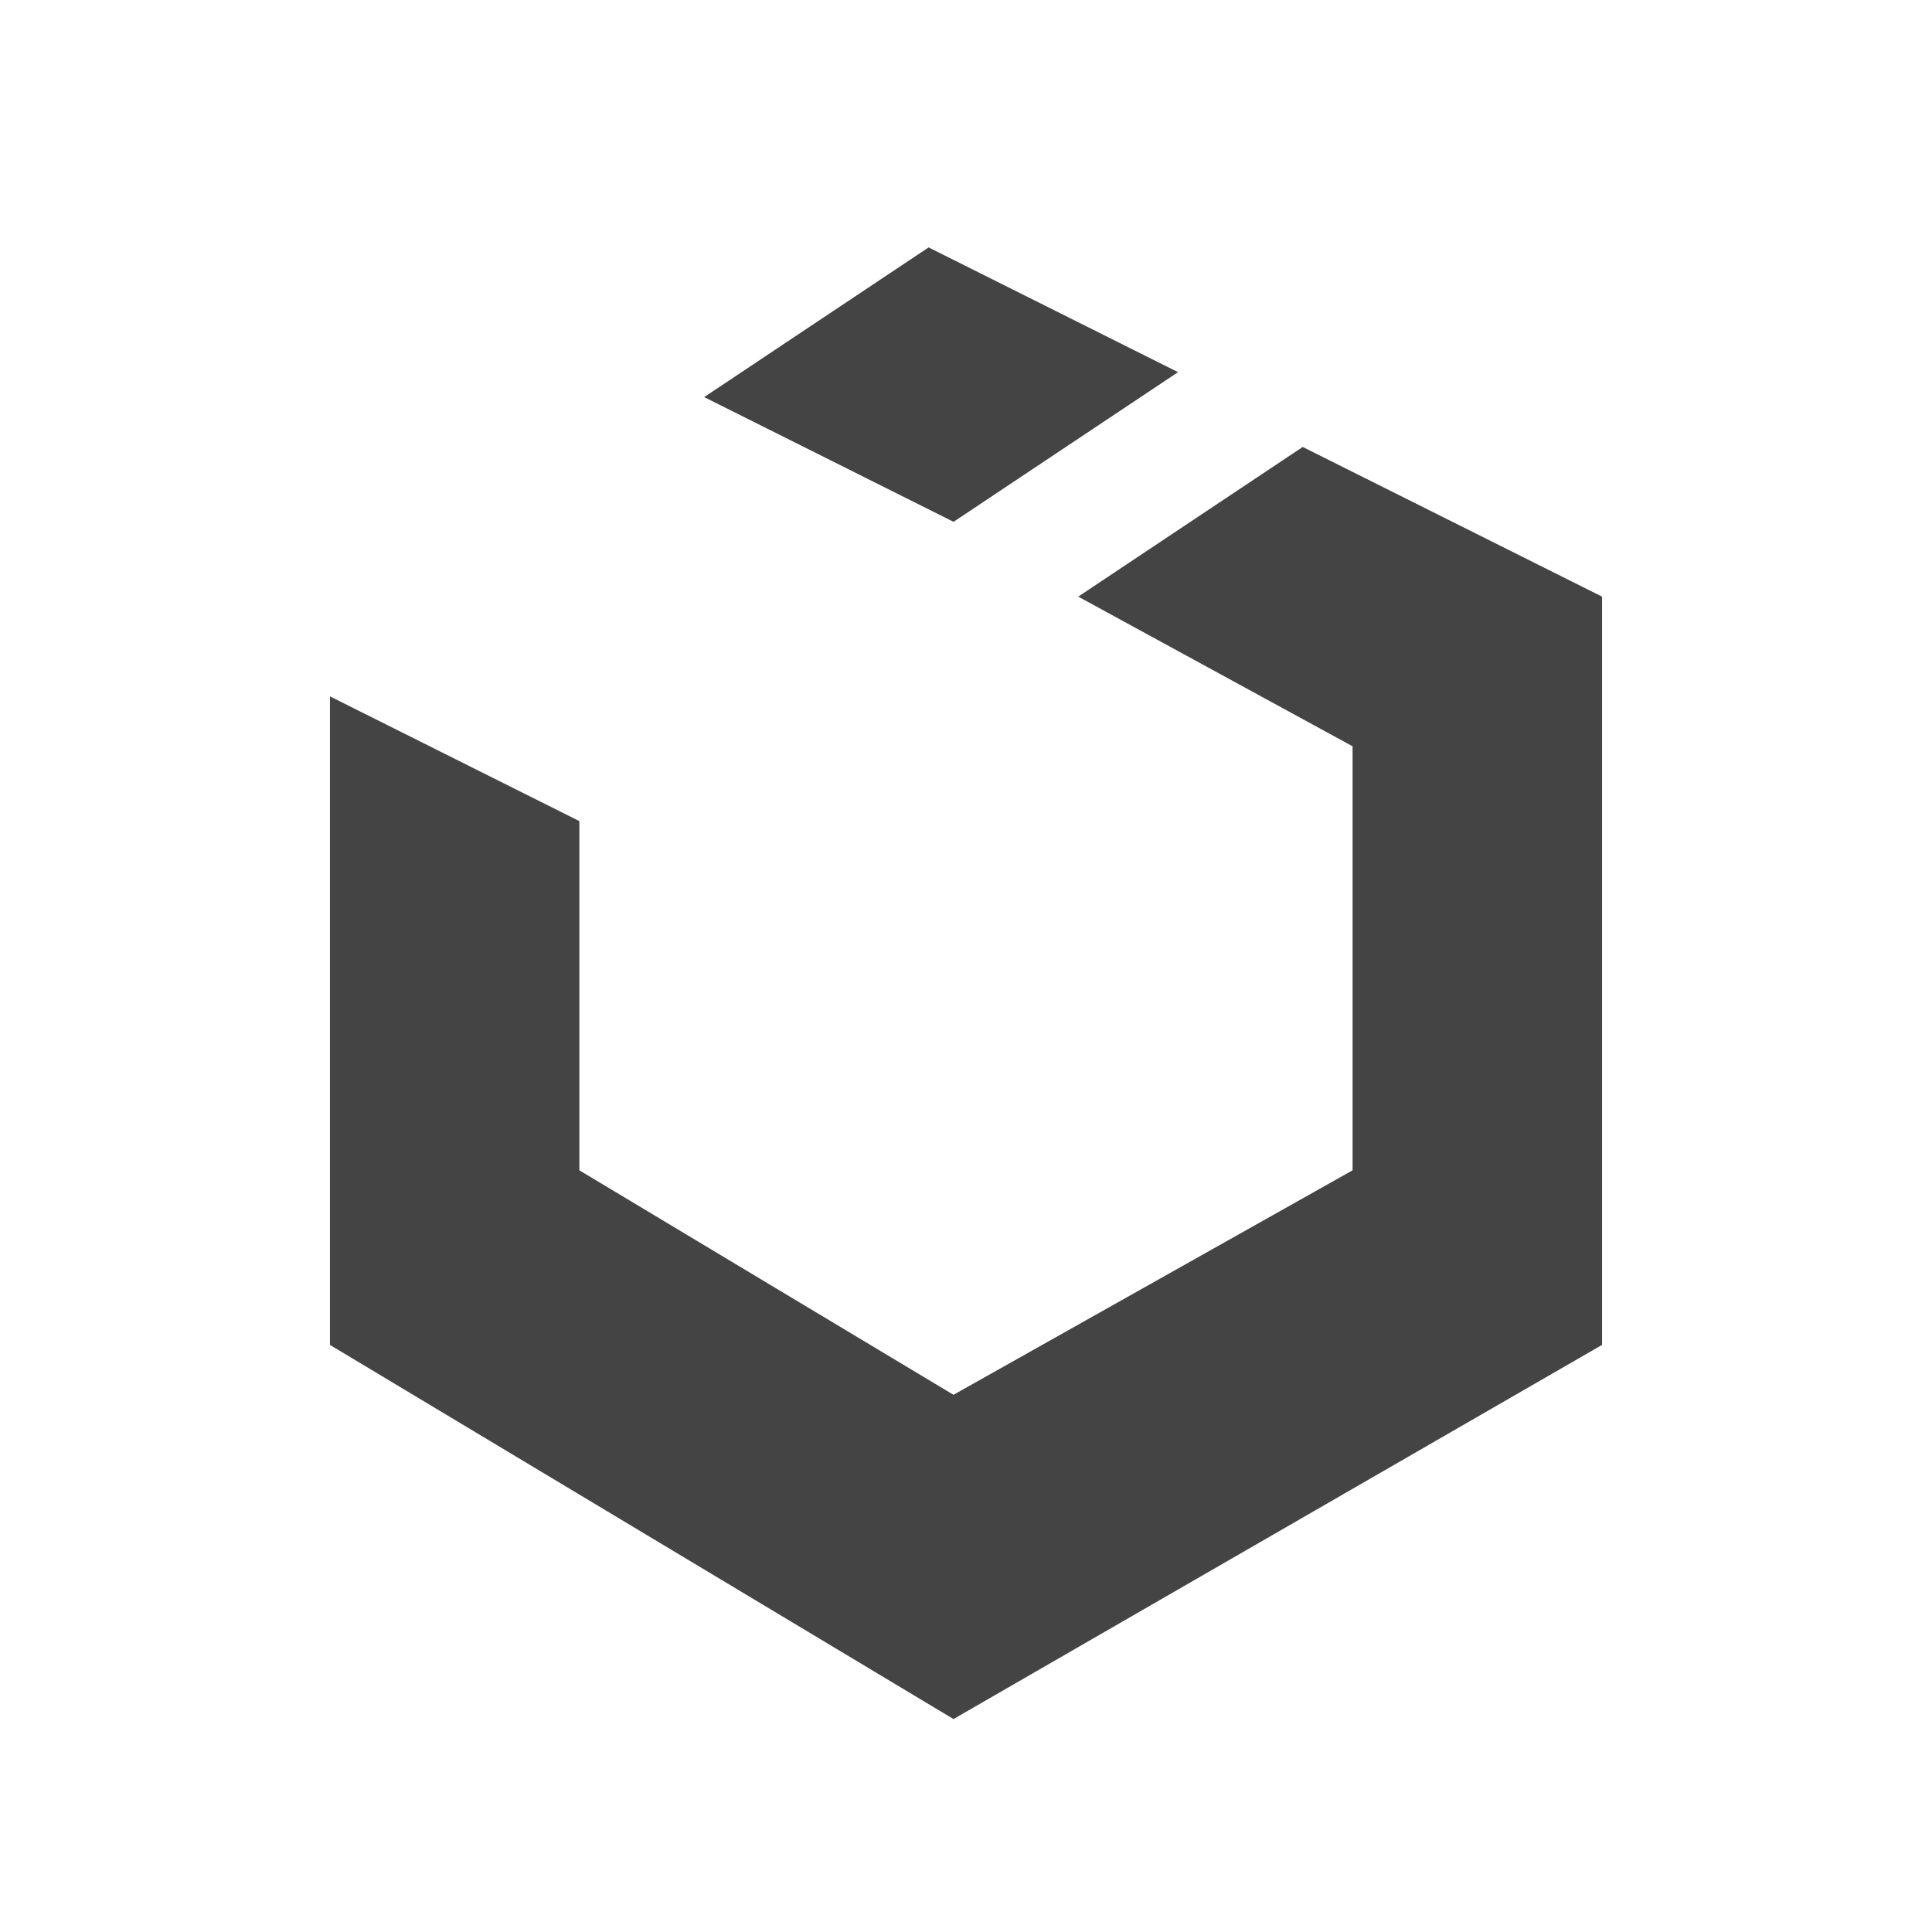
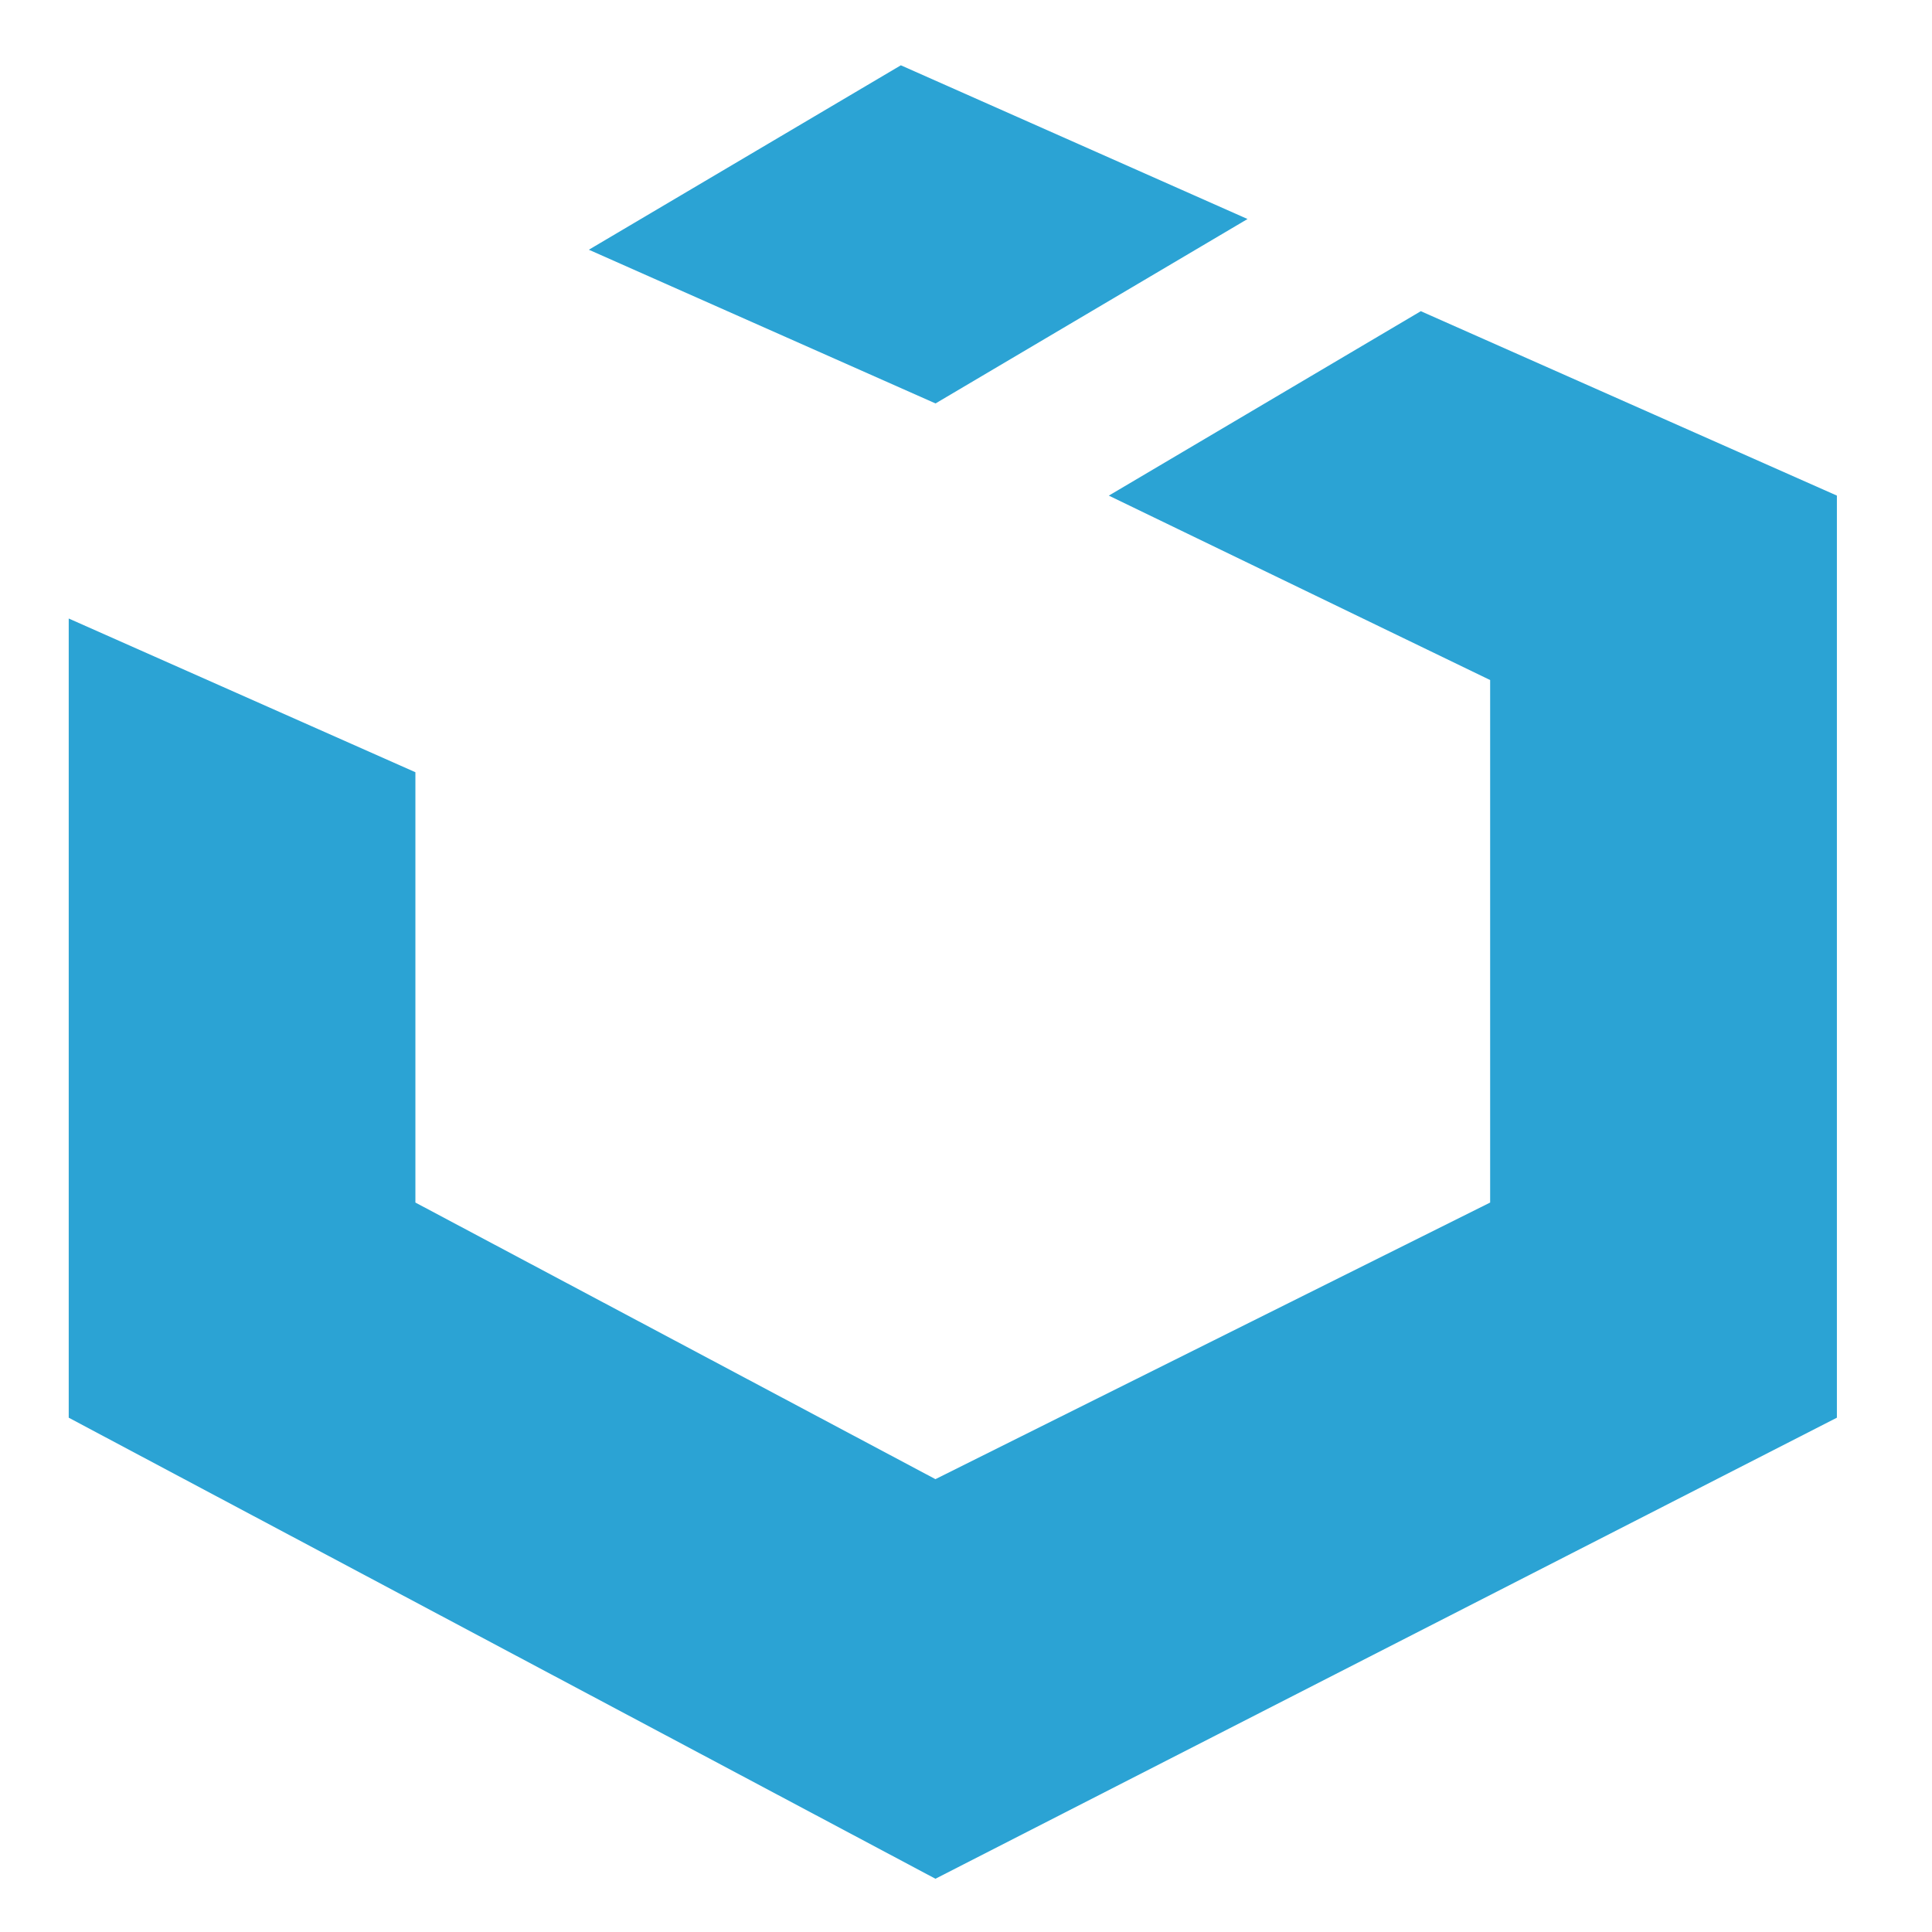
- <svg xmlns="http://www.w3.org/2000/svg" version="1.1" width="32" height="32" viewBox="0 0 32 32">
-   <path fill="#444444" d="M17.859 9.882l4.544 2.479v7.023l-6.61 3.718-6.197-3.718v-5.784l-4.131-2.066v10.742l10.328 6.197 10.742-6.197v-12.394l-4.958-2.479-3.718 2.479zM19.512 6.164l-4.131-2.066-3.718 2.479 4.131 2.066 3.718-2.479z" />
+ <svg xmlns="http://www.w3.org/2000/svg" version="1.1" width="128" height="128" viewBox="0 0 128 128" id="svg4136">
+   <defs id="defs4142" />
+   <path d="m 73.462,32.836 25.264,12.219 0,34.617 -36.751,18.326 -34.454,-18.326 0,-28.51 -22.968,-10.184 0,52.948 57.422,30.546 59.724,-30.546 0,-61.091 L 94.133,20.617 73.462,32.836 Z M 82.652,14.51 59.684,4.326 39.013,16.545 61.981,26.729 82.652,14.51 Z" id="path4138" style="fill:#2ba3d4;fill-opacity:1" />
</svg>
